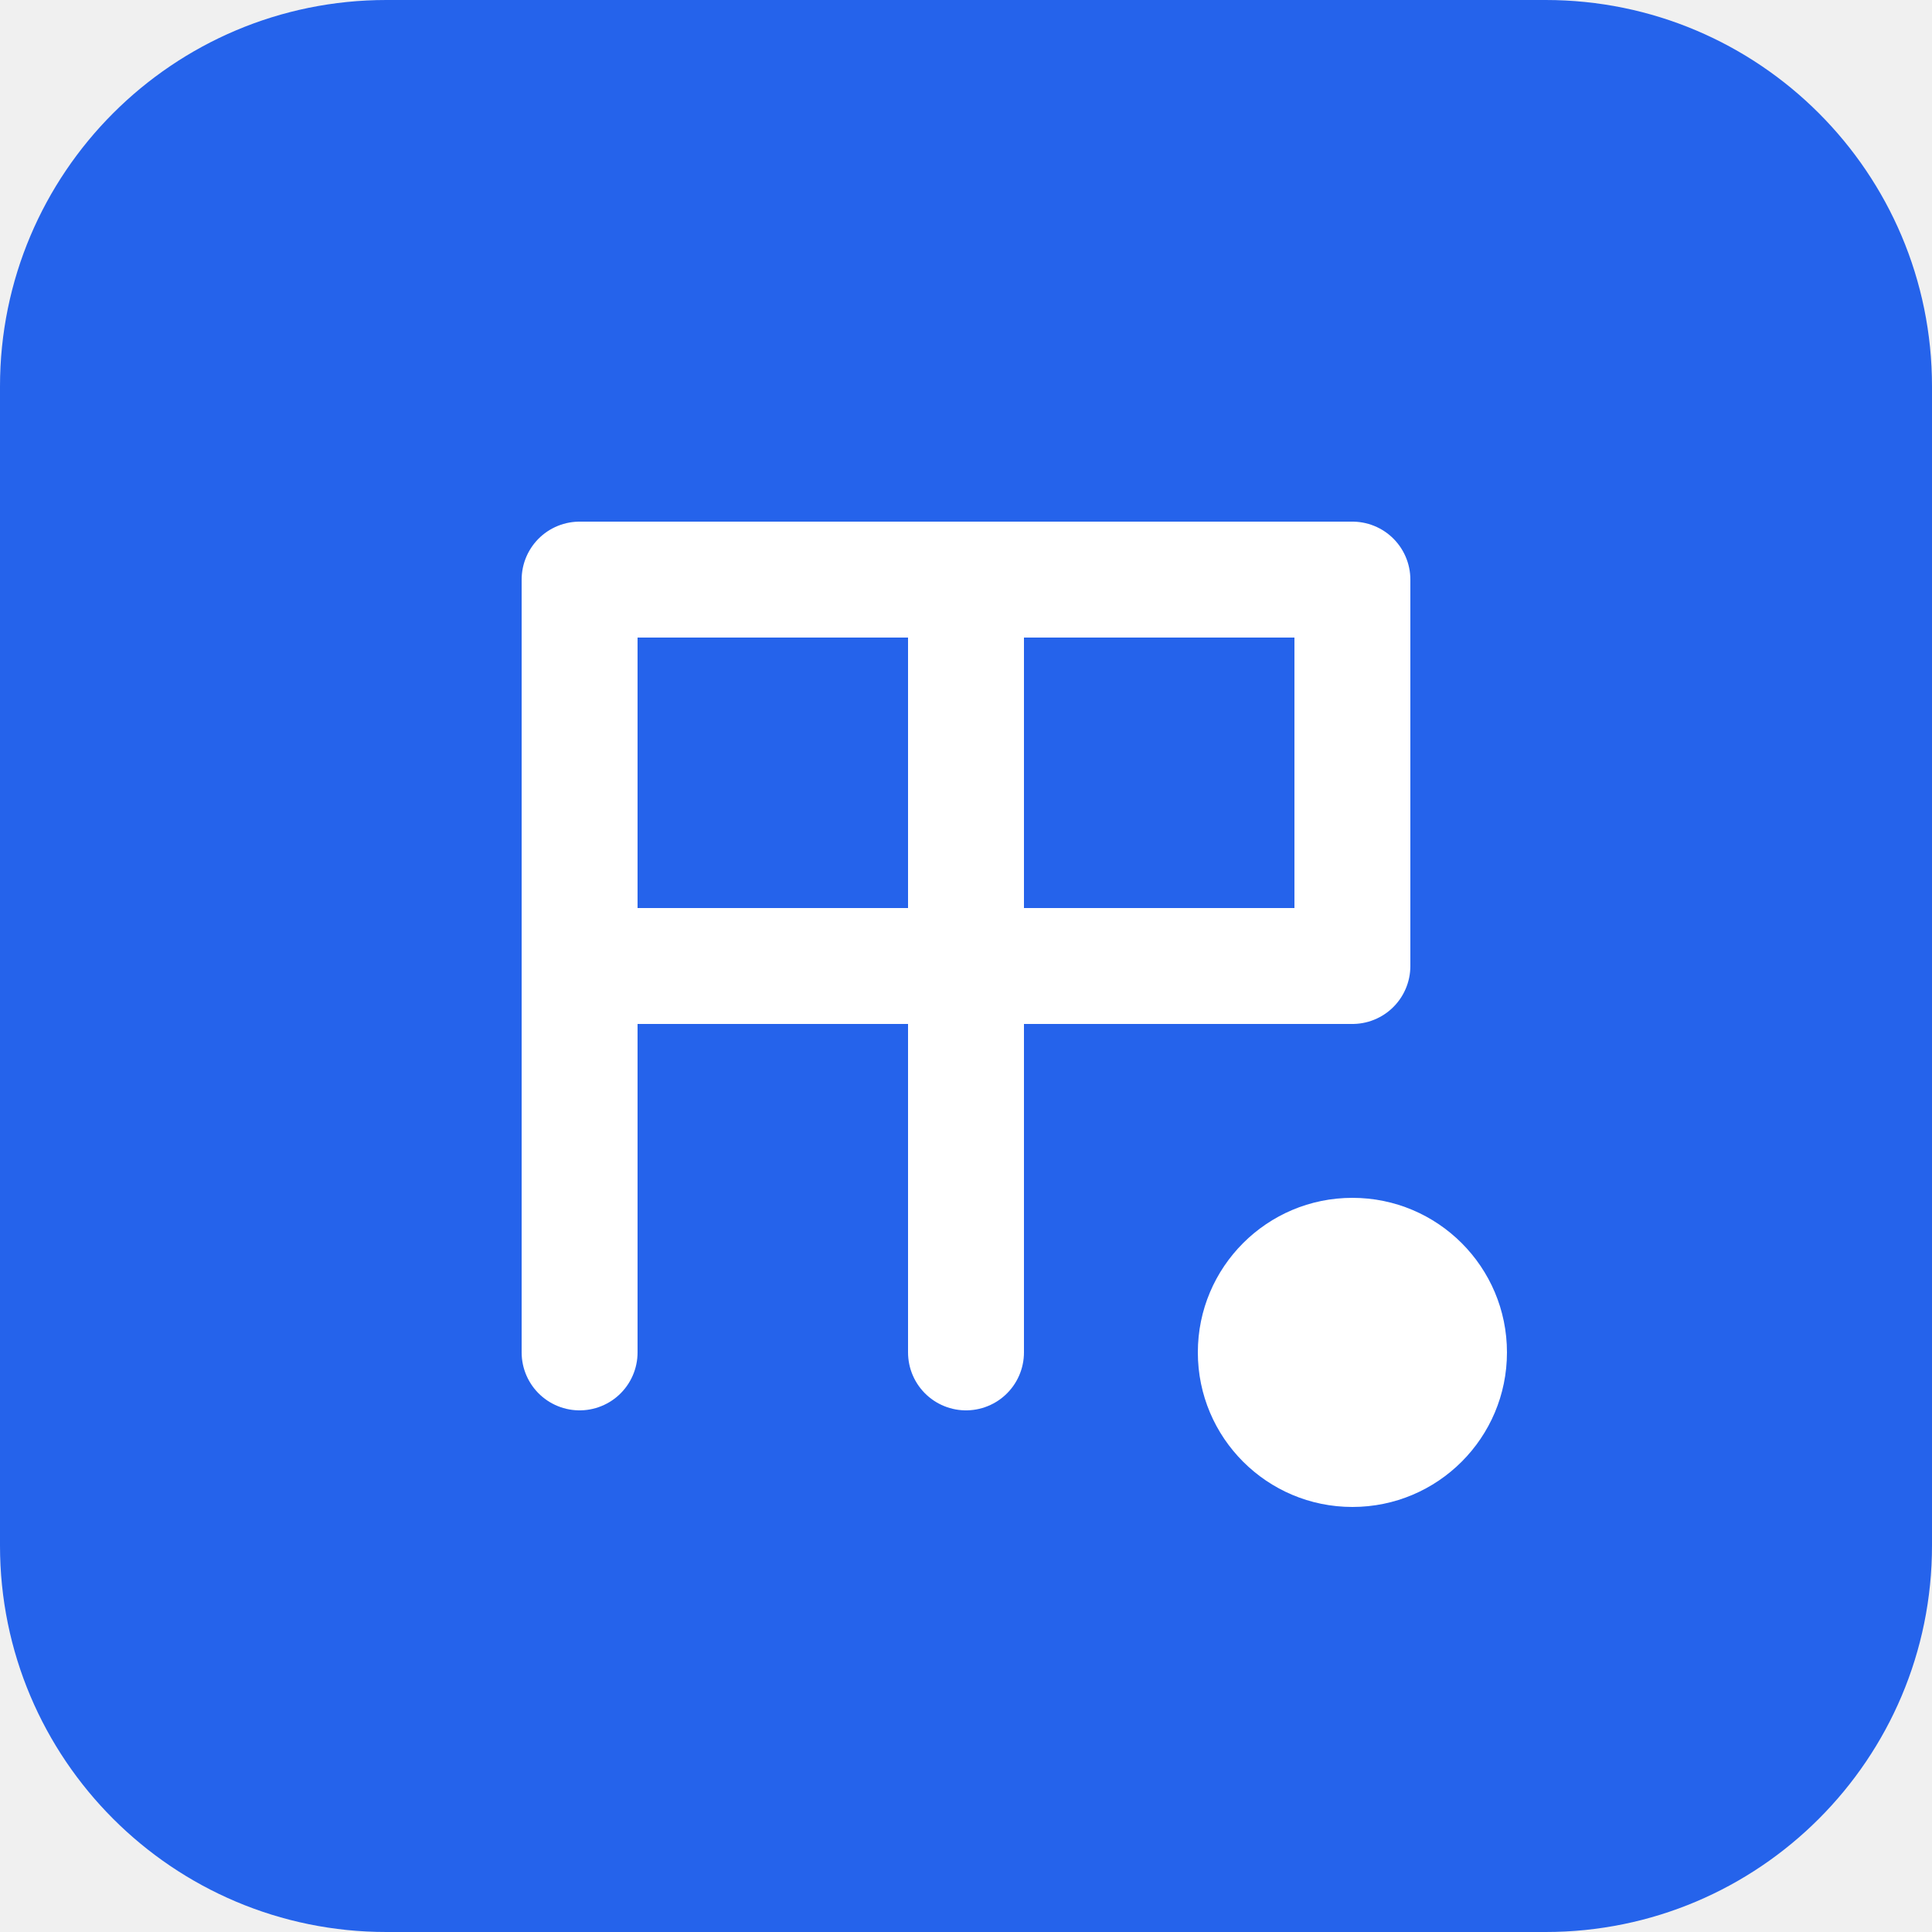
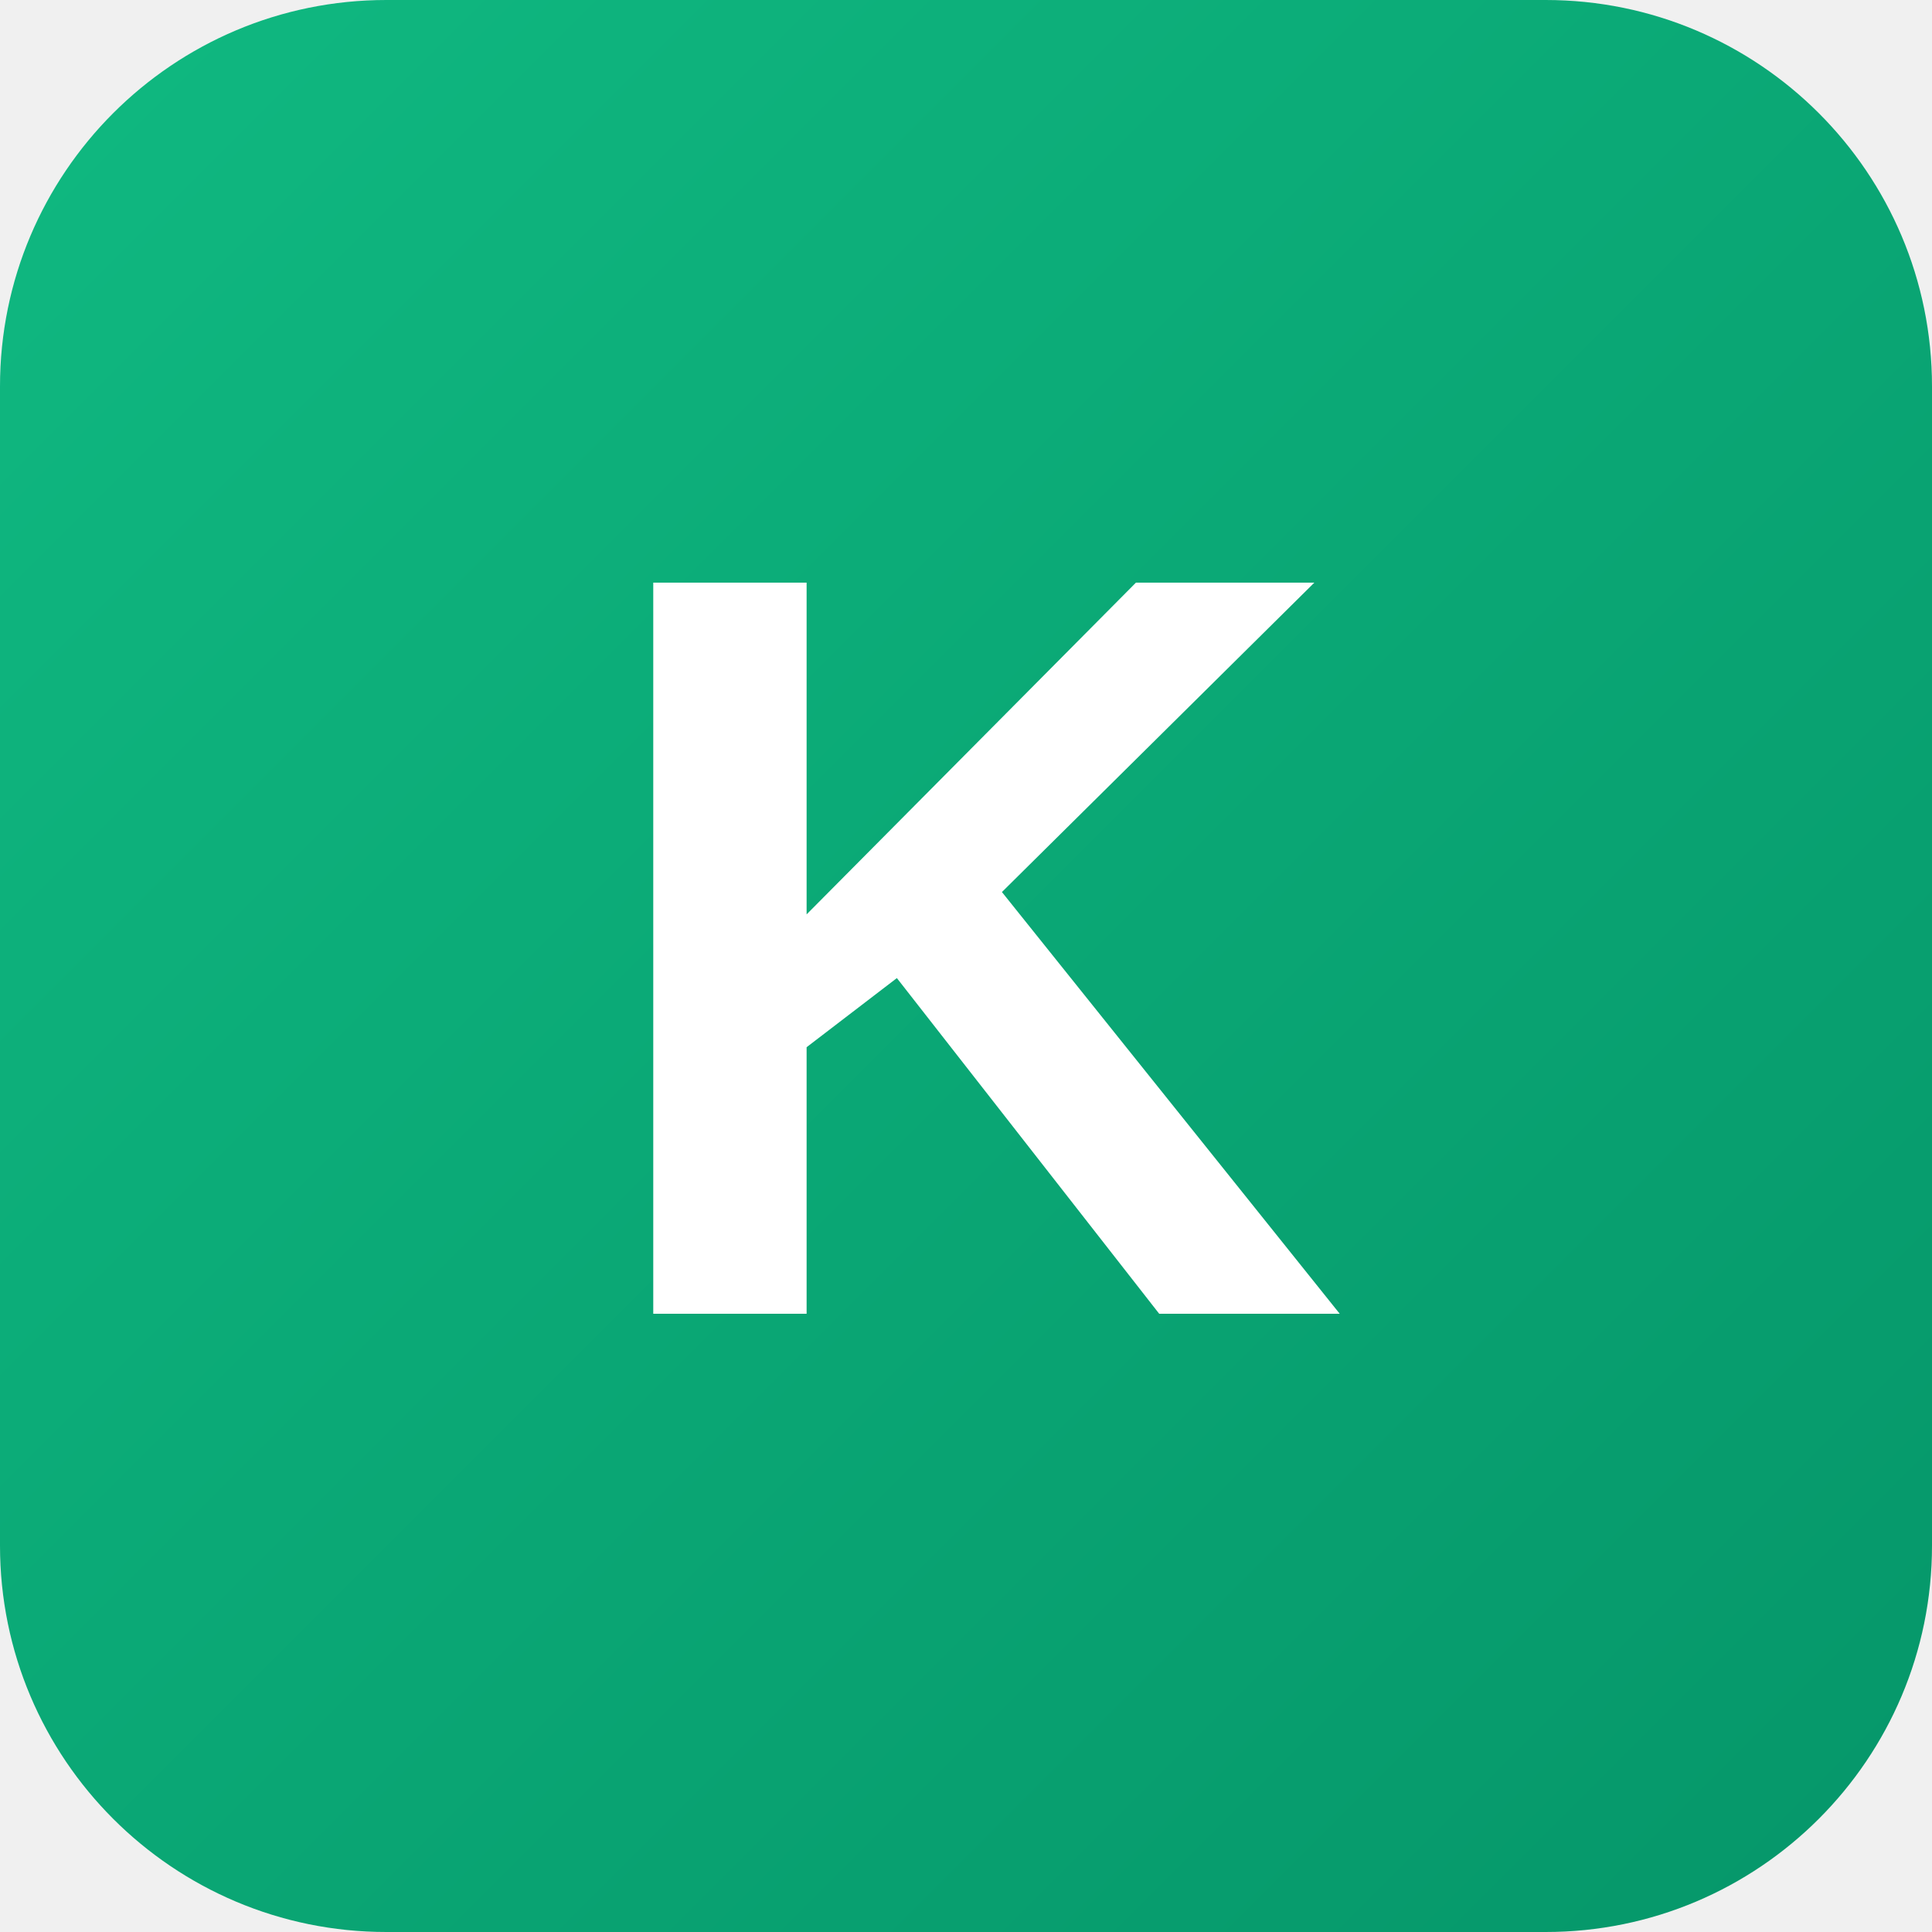
<svg xmlns="http://www.w3.org/2000/svg" viewBox="0 0 100 100">
-   <rect width="100" height="100" rx="20" fill="#2563eb" />
-   <path d="M30 70 L30 30 L50 30 L50 50 L30 50" stroke="white" stroke-width="6" fill="none" stroke-linecap="round" stroke-linejoin="round" />
-   <path d="M50 70 L50 30 L70 30 L70 50 L50 50" stroke="white" stroke-width="6" fill="none" stroke-linecap="round" stroke-linejoin="round" />
-   <circle cx="70" cy="70" r="8" fill="white" />
+   <defs>
+     <linearGradient id="bg" x1="0%" y1="0%" x2="100%" y2="100%">
+       <stop offset="0%" style="stop-color:#10b981" />
+       <stop offset="100%" style="stop-color:#059669" />
+     </linearGradient>
+   </defs>
+   <rect width="100" height="100" rx="20" fill="url(#bg)" />
+   <text x="50" y="68" font-family="Arial, sans-serif" font-size="55" font-weight="bold" fill="white" text-anchor="middle">K</text>
</svg>
